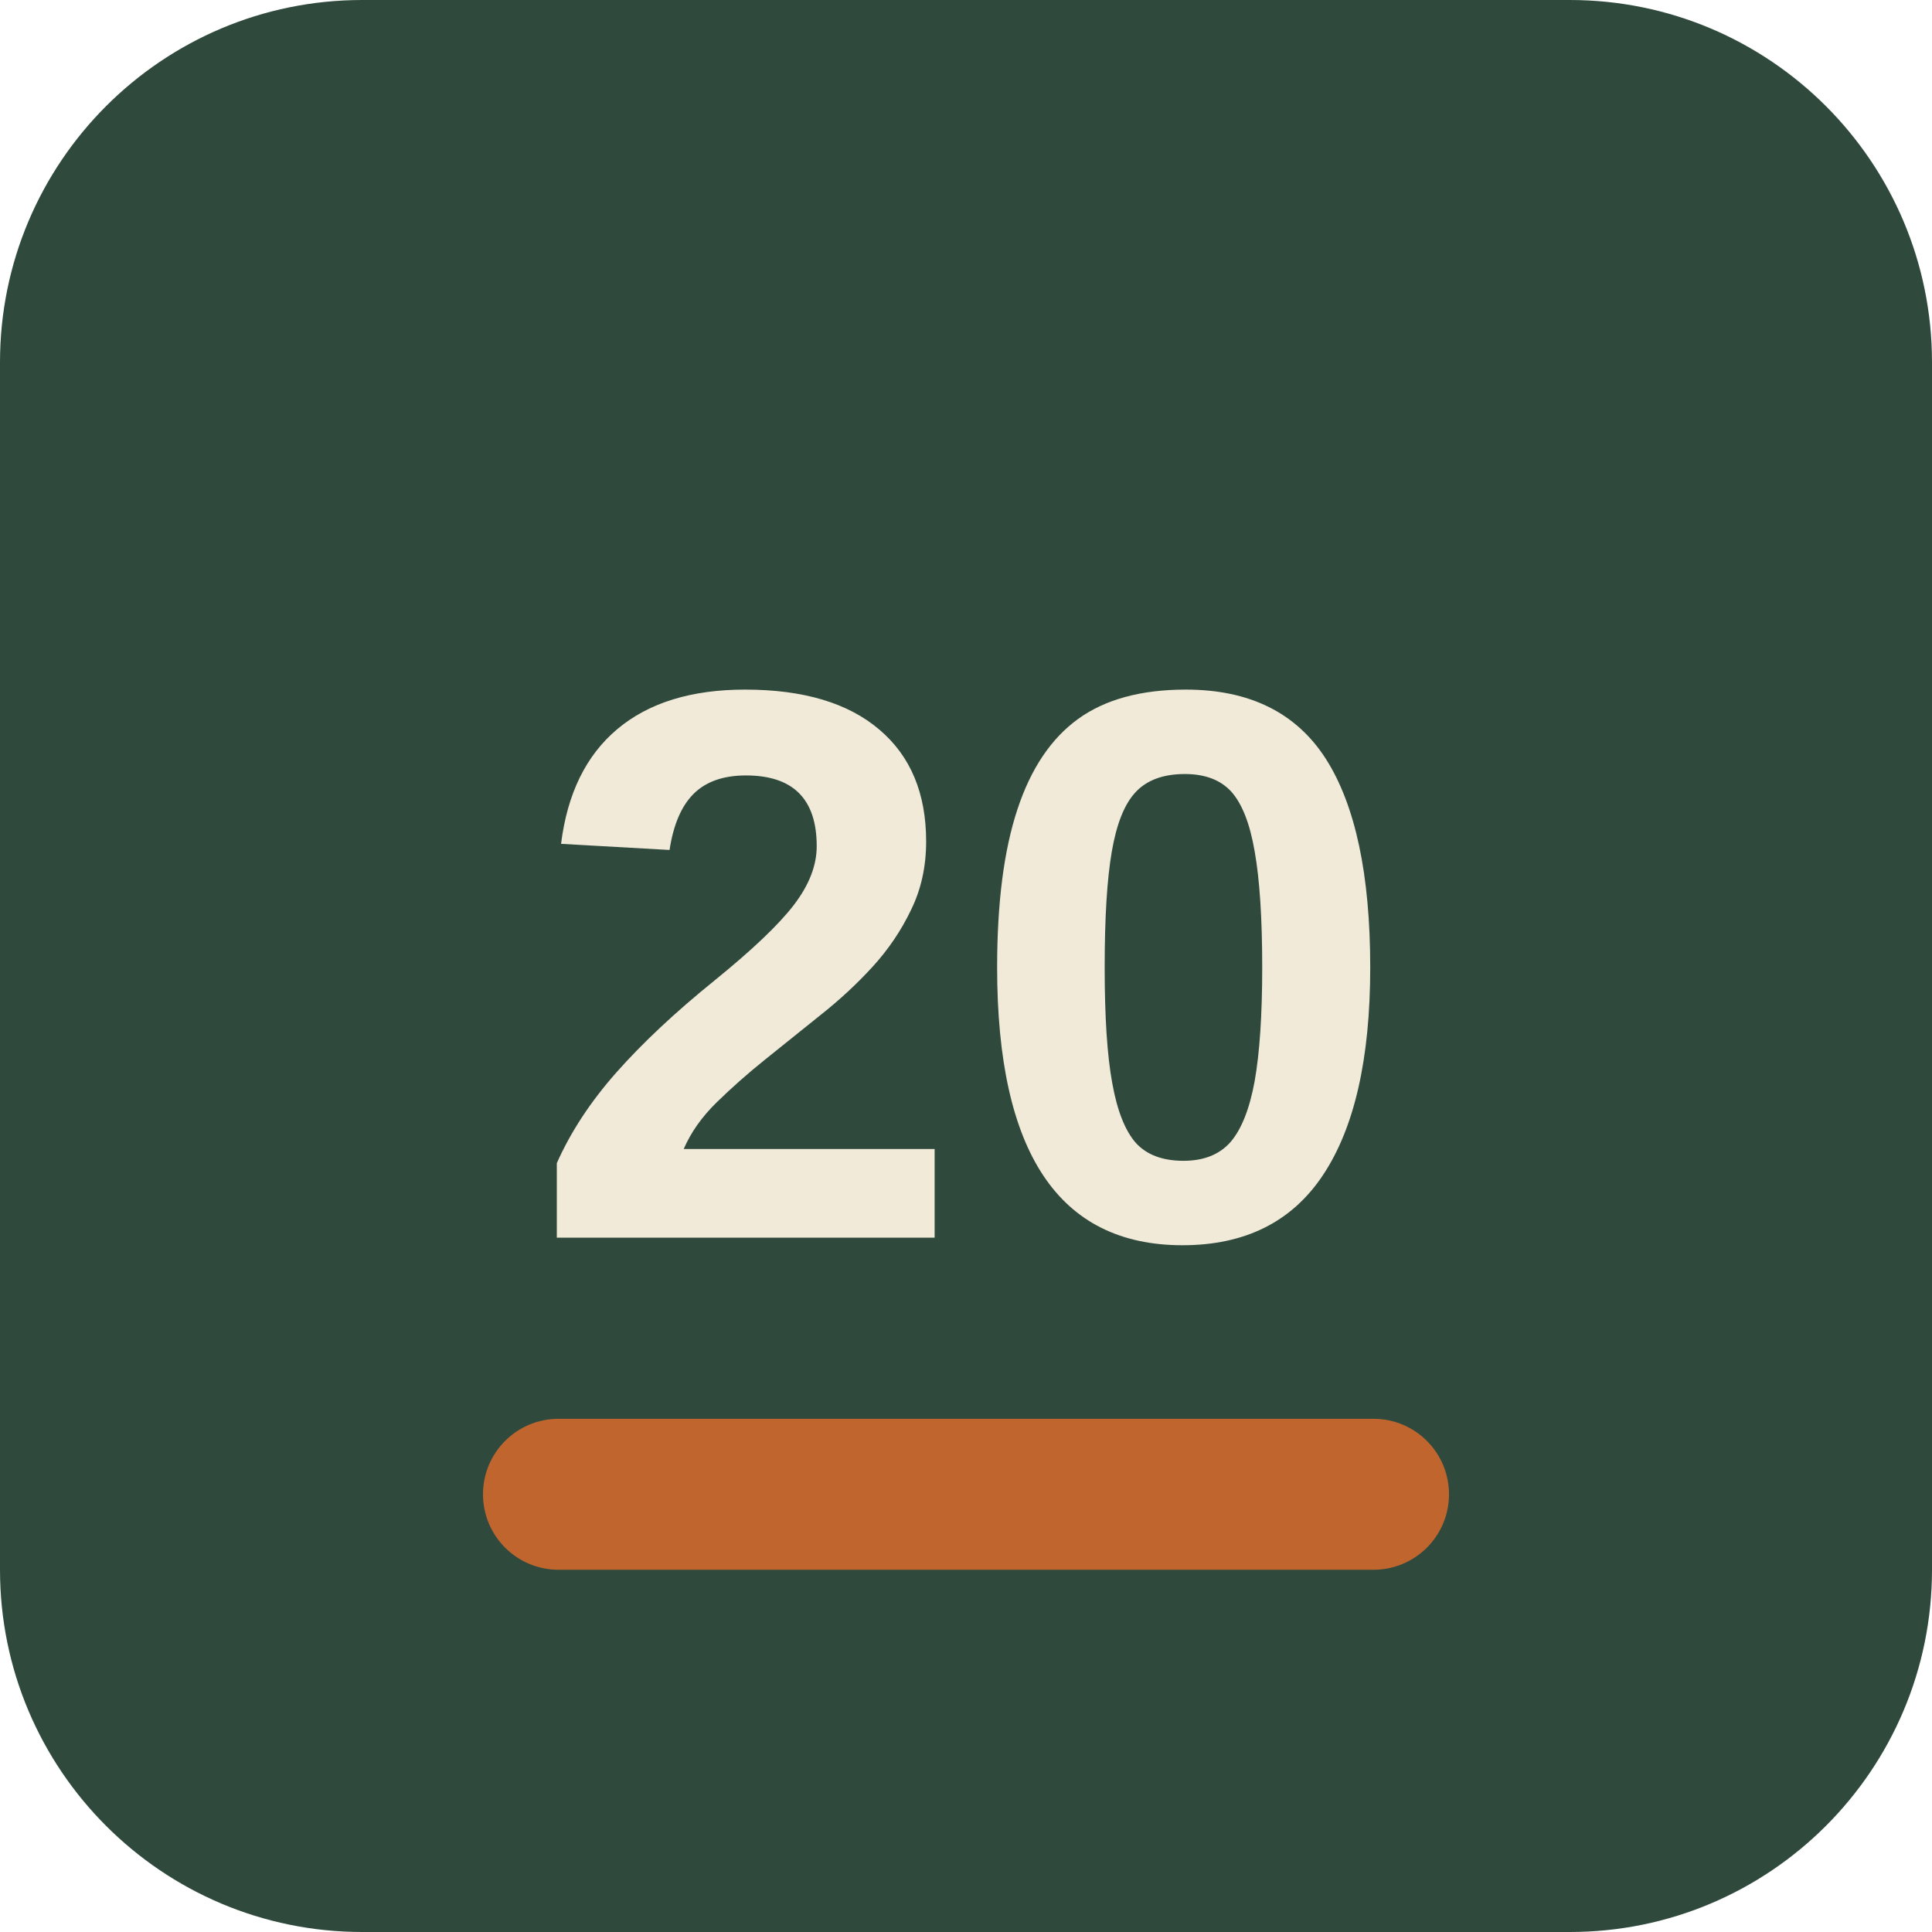
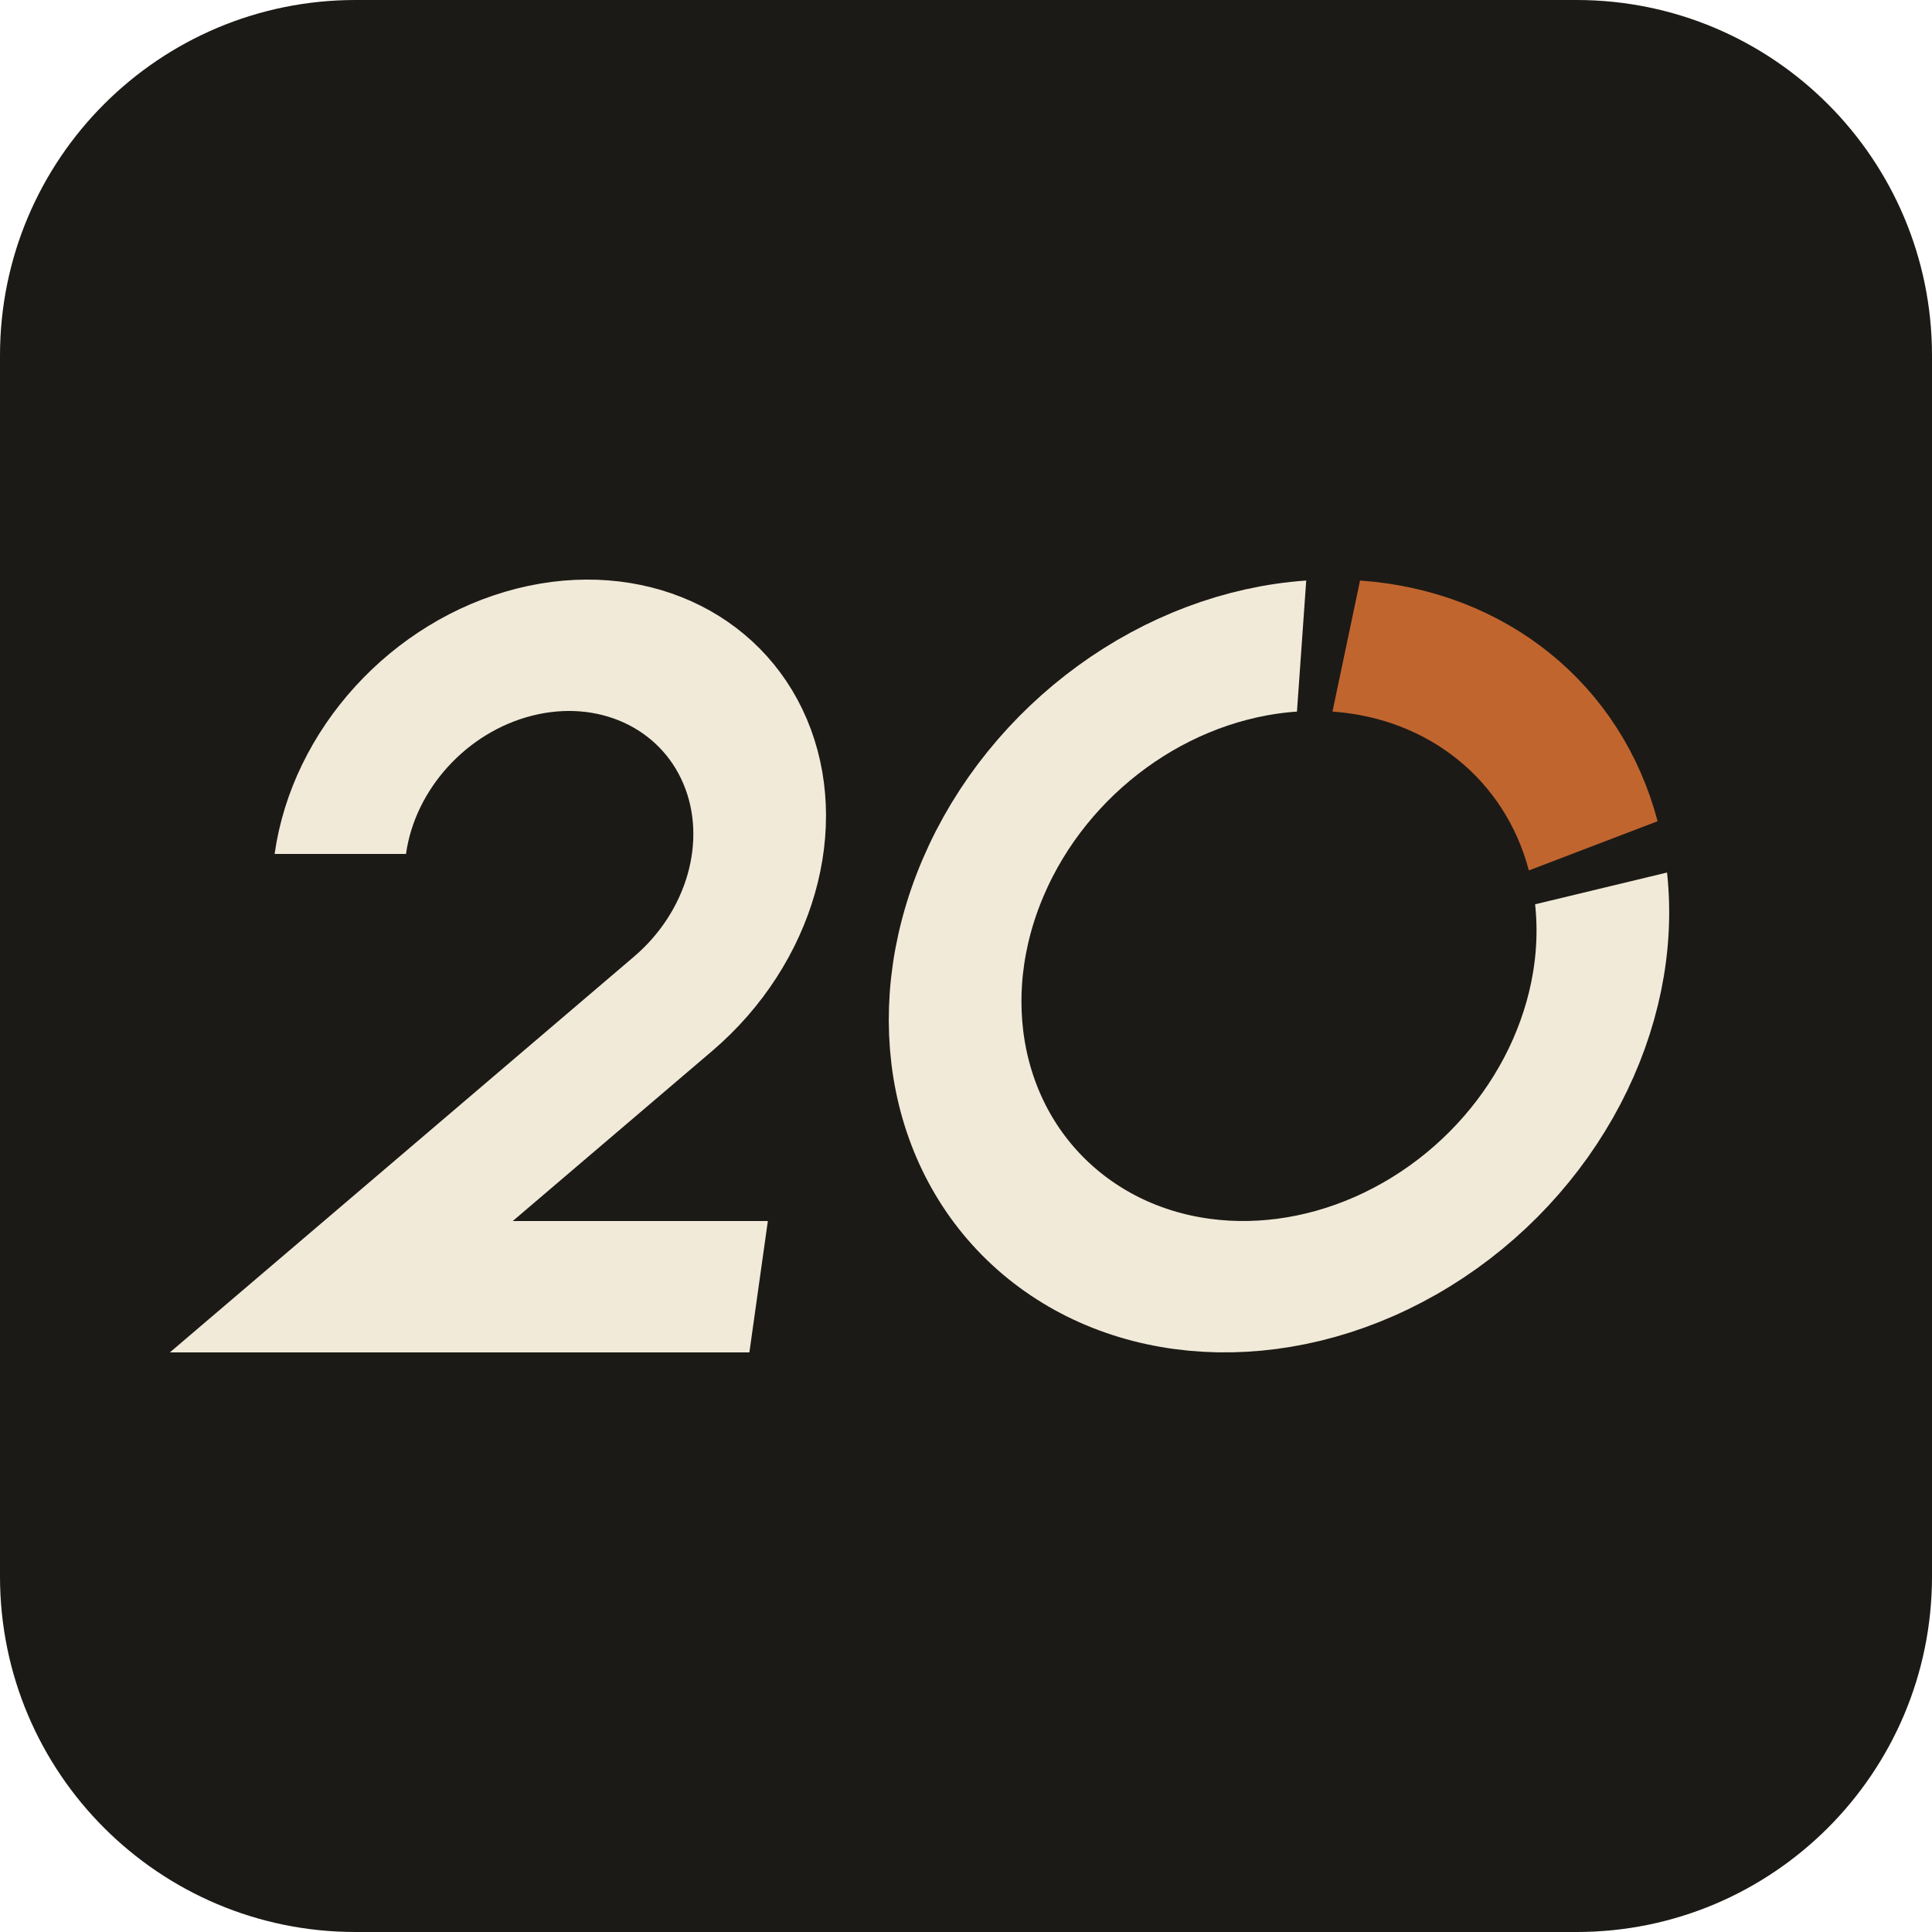
- <svg xmlns="http://www.w3.org/2000/svg" width="64" height="64" viewBox="0 0 64 64" role="img" aria-label="THE 20">
-   <rect width="64" height="64" rx="12" fill="#2F4A3D" />
-   <text x="32" y="41" text-anchor="middle" font-family="Space Grotesk, Arial, sans-serif" font-weight="800" font-size="26" fill="#F1EAD9">20</text>
-   <rect x="16" y="47" width="32" height="5" rx="2.5" fill="#C1652F" />
+ <svg xmlns="http://www.w3.org/2000/svg" viewBox="-25 -65 250 250" role="img" aria-label="THE 20">
+   <rect x="-25" y="-65" width="250" height="250" rx="46" fill="#1C1A16" />
+   <g transform="translate(8.43 0) skewX(-8)">
+     <g fill="none" stroke-width="17" stroke-linejoin="miter" stroke-miterlimit="10">
+       <path d="M17 45.5A27 27 0 1 1 62.79 64.89L25 101.5L79 101.5" stroke="#F1EAD9" />
+       <path d="M180.77 49.96A41.5 41.5 0 1 1 137.61 18.6" stroke="#F1EAD9" />
+       <path d="M143.39 18.6A41.5 41.5 0 0 1 178.98 44.45" stroke="#C1652F" />
+     </g>
+   </g>
</svg>
